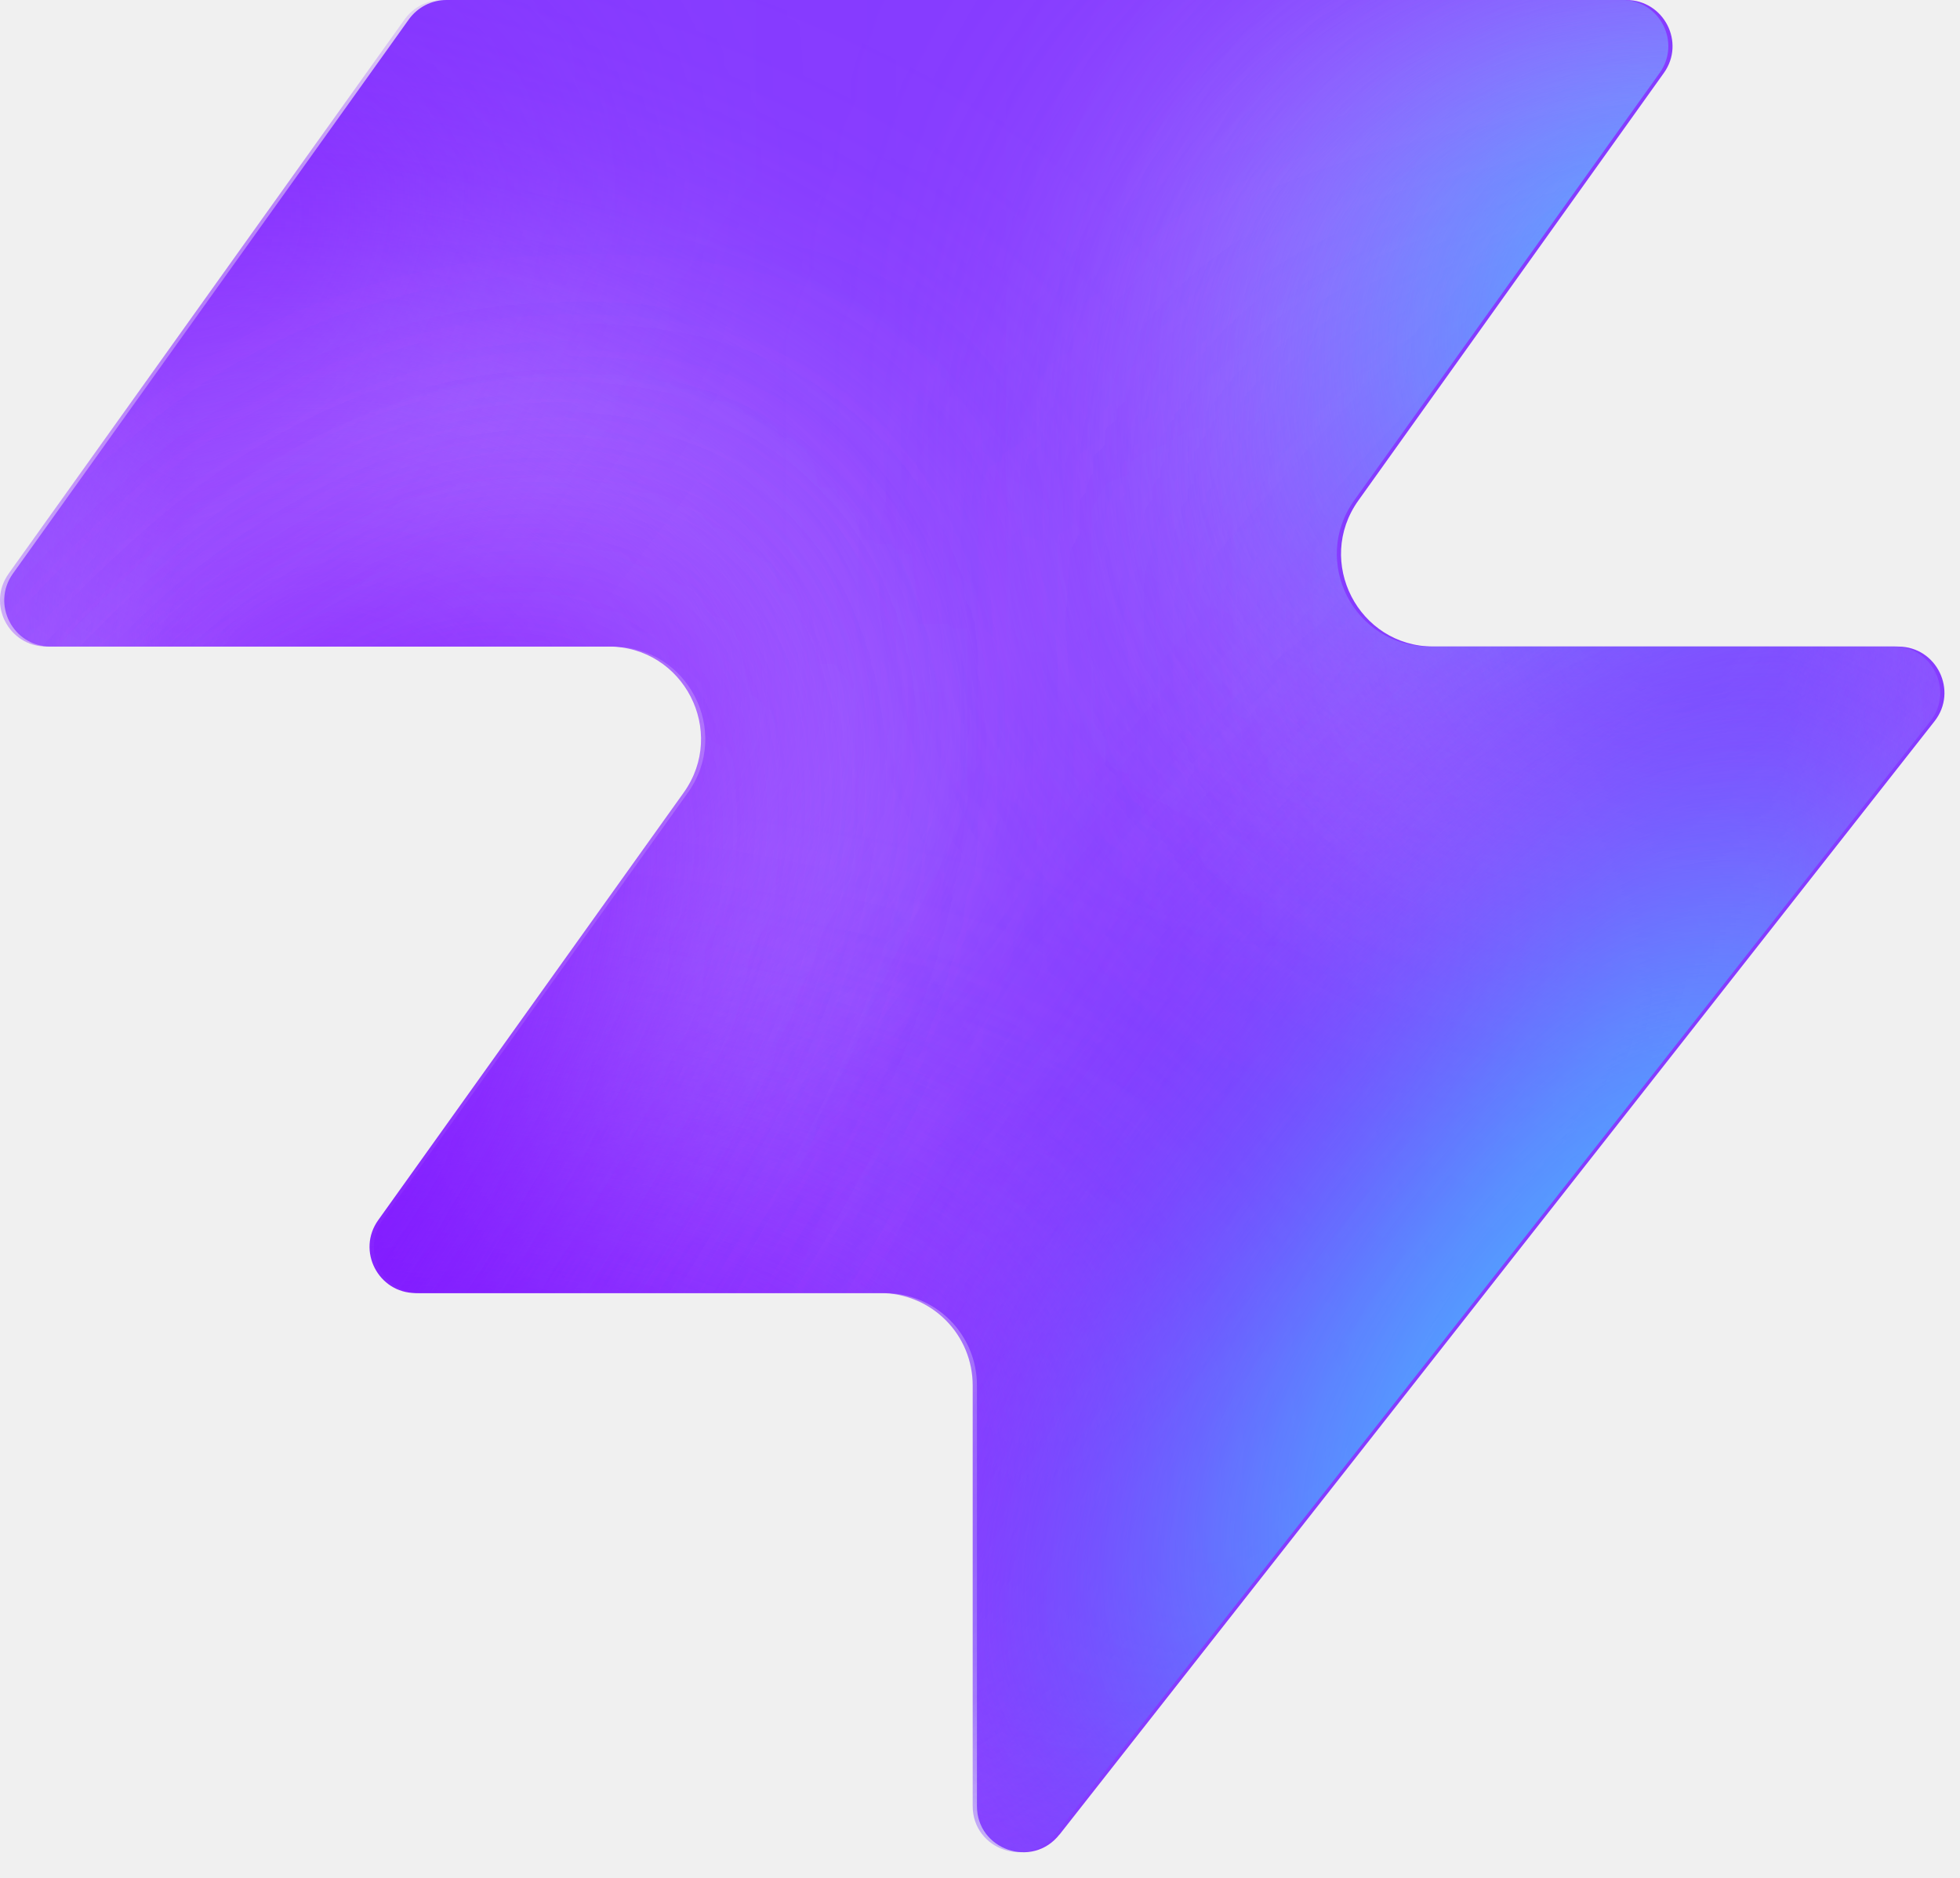
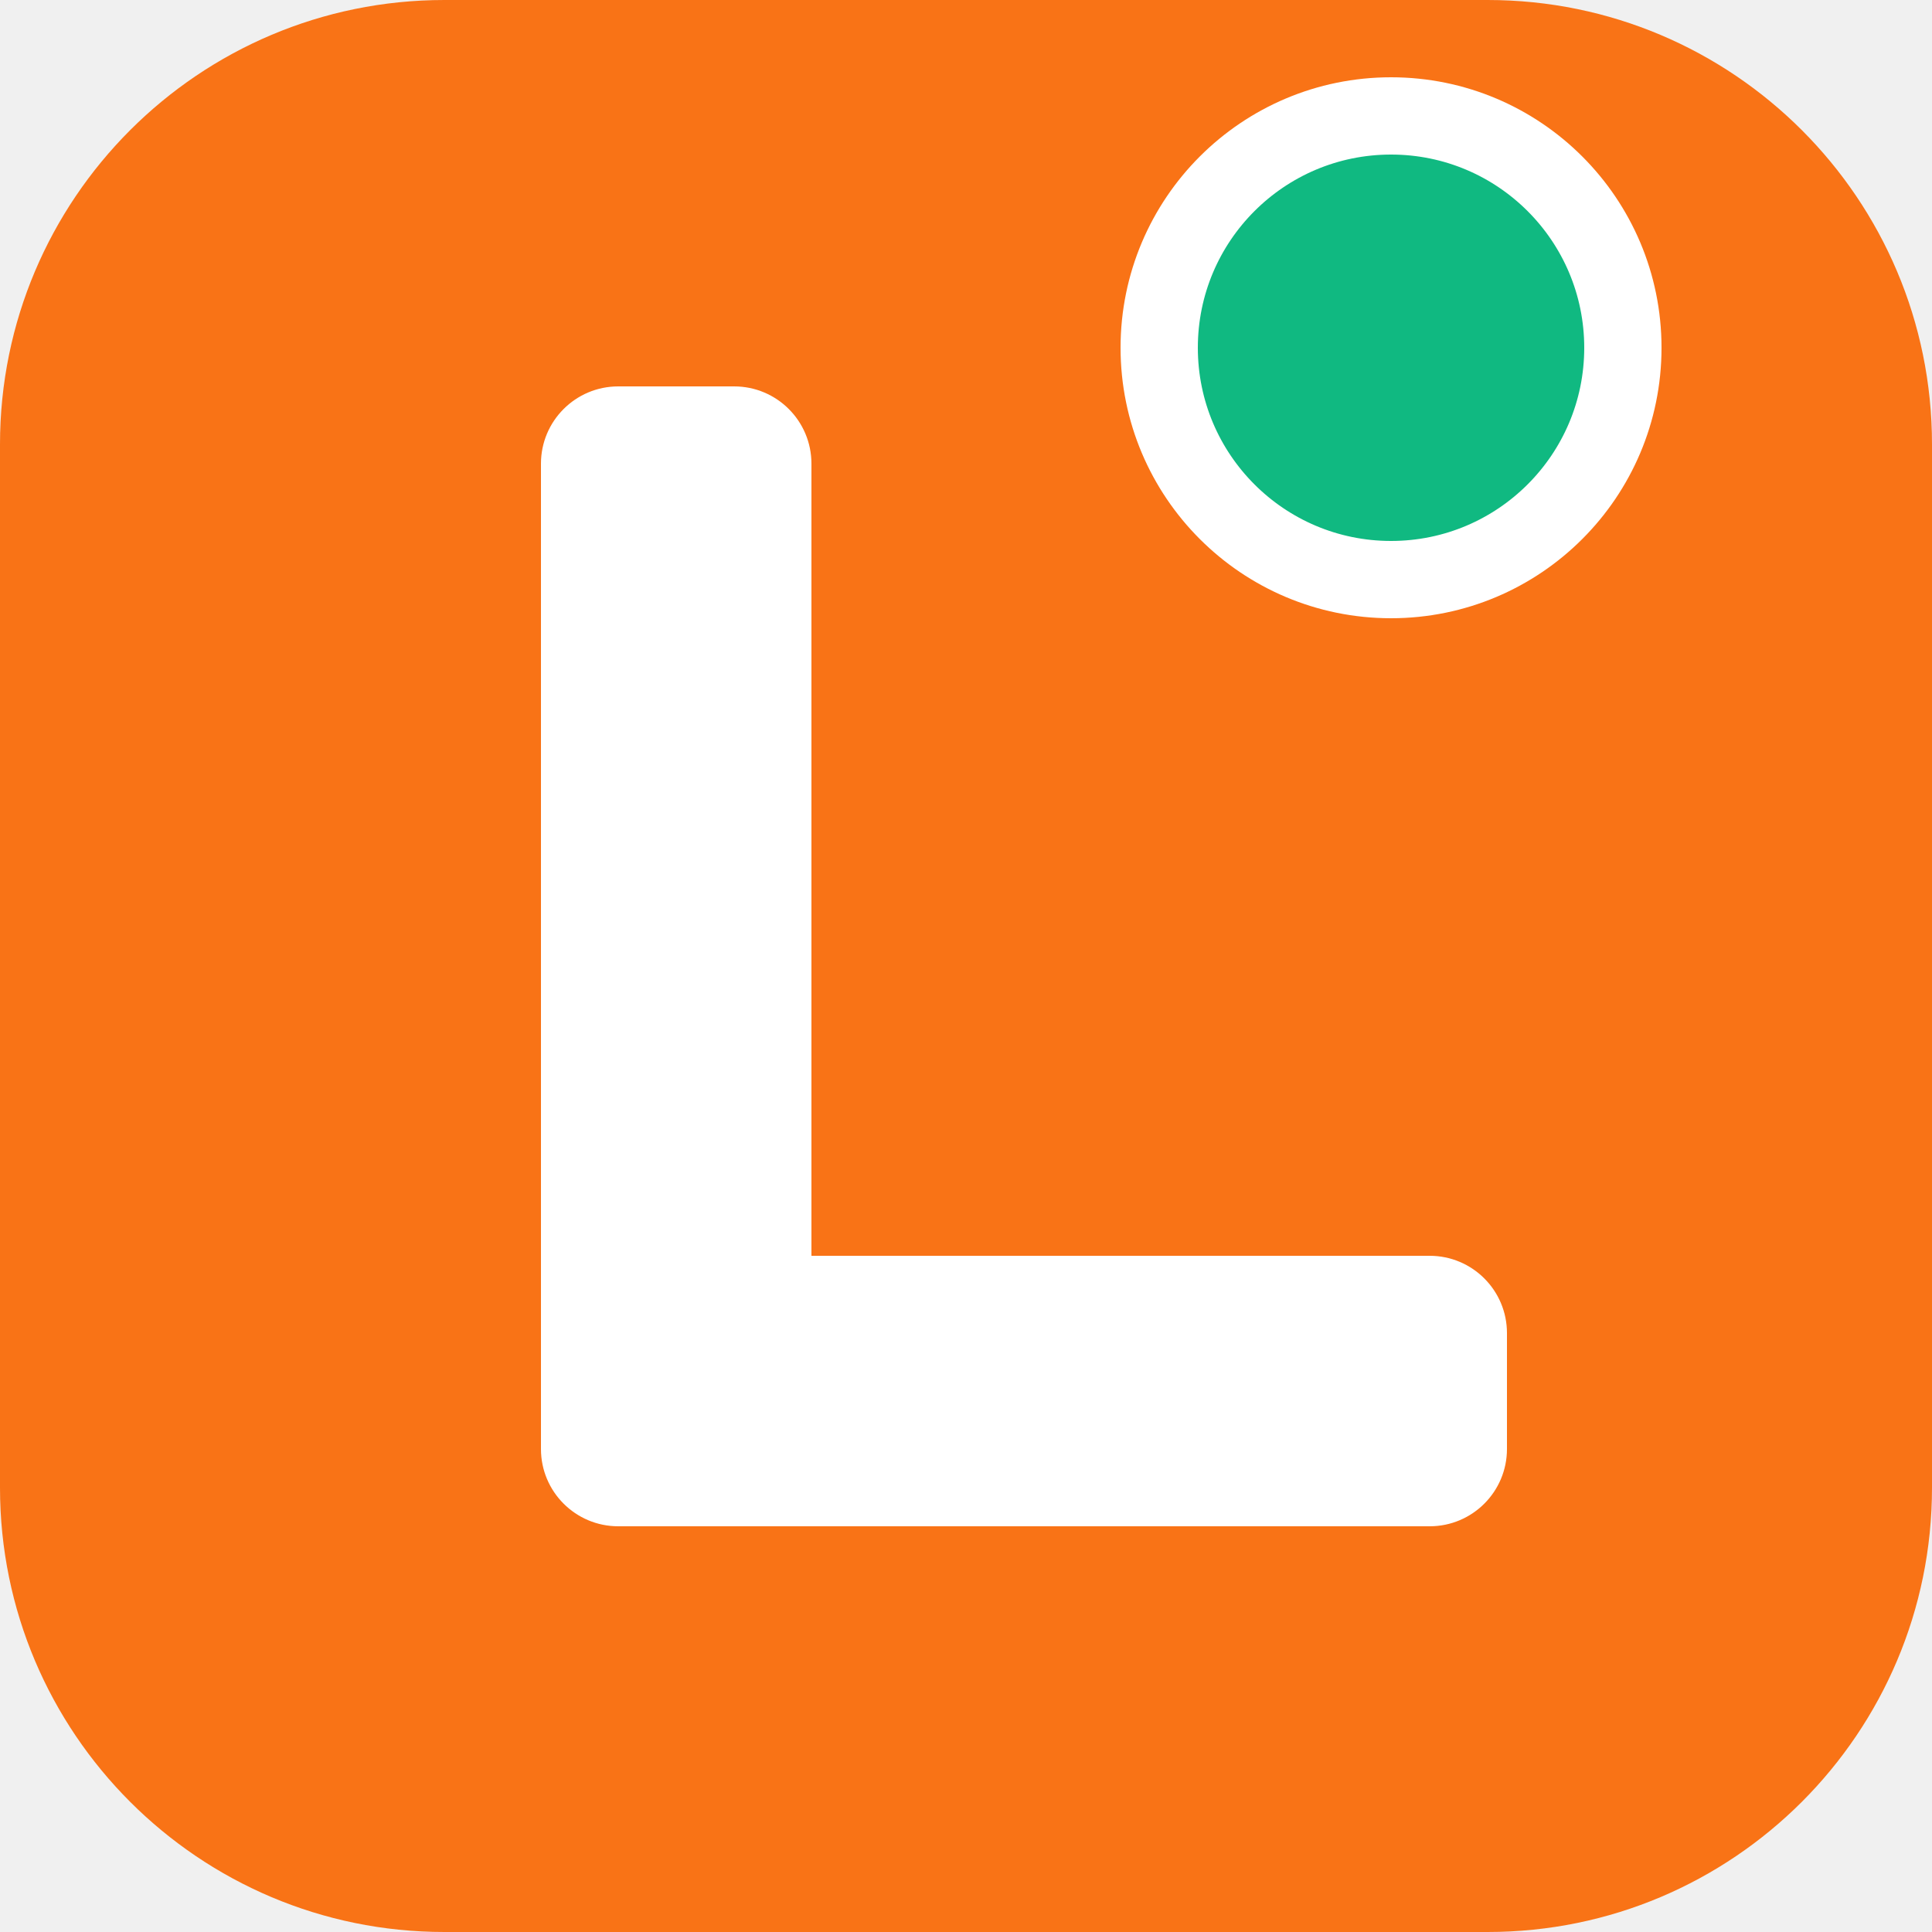
- <svg xmlns="http://www.w3.org/2000/svg" width="48" height="46" fill="none" viewBox="0 0 48 46">
-   <path fill="#863bff" d="M25.946 44.938c-.664.845-2.021.375-2.021-.698V33.937a2.26 2.26 0 0 0-2.262-2.262H10.287c-.92 0-1.456-1.04-.92-1.788l7.48-10.471c1.07-1.497 0-3.578-1.842-3.578H1.237c-.92 0-1.456-1.04-.92-1.788L10.013.474c.214-.297.556-.474.92-.474h28.894c.92 0 1.456 1.04.92 1.788l-7.48 10.471c-1.07 1.498 0 3.579 1.842 3.579h11.377c.943 0 1.473 1.088.89 1.83L25.947 44.94z" style="fill:#863bff;fill:color(display-p3 .525 .23 1);fill-opacity:1" />
-   <mask id="a" width="48" height="46" x="0" y="0" maskUnits="userSpaceOnUse" style="mask-type:alpha">
-     <path fill="#000" d="M25.842 44.938c-.664.844-2.021.375-2.021-.698V33.937a2.26 2.26 0 0 0-2.262-2.262H10.183c-.92 0-1.456-1.04-.92-1.788l7.48-10.471c1.07-1.498 0-3.579-1.842-3.579H1.133c-.92 0-1.456-1.04-.92-1.787L9.91.473c.214-.297.556-.474.92-.474h28.894c.92 0 1.456 1.04.92 1.788l-7.48 10.471c-1.07 1.498 0 3.578 1.842 3.578h11.377c.943 0 1.473 1.088.89 1.832L25.843 44.94z" style="fill:#000;fill-opacity:1" />
-   </mask>
-   <g mask="url(#a)">
-     <g filter="url(#b)">
-       <ellipse cx="5.508" cy="14.704" fill="#ede6ff" rx="5.508" ry="14.704" style="fill:#ede6ff;fill:color(display-p3 .927 .903 1);fill-opacity:1" transform="matrix(.00324 1 1 -.00324 -4.47 31.516)" />
-     </g>
-     <g filter="url(#c)">
-       <ellipse cx="10.399" cy="29.851" fill="#ede6ff" rx="10.399" ry="29.851" style="fill:#ede6ff;fill:color(display-p3 .927 .903 1);fill-opacity:1" transform="matrix(.00324 1 1 -.00324 -39.328 7.883)" />
-     </g>
-     <g filter="url(#d)">
-       <ellipse cx="5.508" cy="30.487" fill="#7e14ff" rx="5.508" ry="30.487" style="fill:#7e14ff;fill:color(display-p3 .492 .077 1);fill-opacity:1" transform="rotate(89.814 -25.913 -14.639)scale(1 -1)" />
-     </g>
-     <g filter="url(#e)">
-       <ellipse cx="5.508" cy="30.599" fill="#7e14ff" rx="5.508" ry="30.599" style="fill:#7e14ff;fill:color(display-p3 .492 .077 1);fill-opacity:1" transform="rotate(89.814 -32.644 -3.334)scale(1 -1)" />
-     </g>
-     <g filter="url(#f)">
-       <ellipse cx="5.508" cy="30.599" fill="#7e14ff" rx="5.508" ry="30.599" style="fill:#7e14ff;fill:color(display-p3 .492 .077 1);fill-opacity:1" transform="matrix(.00324 1 1 -.00324 -34.34 30.47)" />
-     </g>
-     <g filter="url(#g)">
-       <ellipse cx="14.072" cy="22.078" fill="#ede6ff" rx="14.072" ry="22.078" style="fill:#ede6ff;fill:color(display-p3 .927 .903 1);fill-opacity:1" transform="rotate(93.35 24.506 48.493)scale(-1 1)" />
-     </g>
-     <g filter="url(#h)">
-       <ellipse cx="3.47" cy="21.501" fill="#7e14ff" rx="3.47" ry="21.501" style="fill:#7e14ff;fill:color(display-p3 .492 .077 1);fill-opacity:1" transform="rotate(89.009 28.708 47.59)scale(-1 1)" />
-     </g>
-     <g filter="url(#i)">
-       <ellipse cx="3.47" cy="21.501" fill="#7e14ff" rx="3.47" ry="21.501" style="fill:#7e14ff;fill:color(display-p3 .492 .077 1);fill-opacity:1" transform="rotate(89.009 28.708 47.59)scale(-1 1)" />
-     </g>
-     <g filter="url(#j)">
-       <ellipse cx=".387" cy="8.972" fill="#7e14ff" rx="4.407" ry="29.108" style="fill:#7e14ff;fill:color(display-p3 .492 .077 1);fill-opacity:1" transform="rotate(39.51 .387 8.972)" />
-     </g>
-     <g filter="url(#k)">
-       <ellipse cx="47.523" cy="-6.092" fill="#7e14ff" rx="4.407" ry="29.108" style="fill:#7e14ff;fill:color(display-p3 .492 .077 1);fill-opacity:1" transform="rotate(37.892 47.523 -6.092)" />
-     </g>
-     <g filter="url(#l)">
-       <ellipse cx="41.412" cy="6.333" fill="#47bfff" rx="5.971" ry="9.665" style="fill:#47bfff;fill:color(display-p3 .28 .748 1);fill-opacity:1" transform="rotate(37.892 41.412 6.333)" />
-     </g>
-     <g filter="url(#m)">
-       <ellipse cx="-1.879" cy="38.332" fill="#7e14ff" rx="4.407" ry="29.108" style="fill:#7e14ff;fill:color(display-p3 .492 .077 1);fill-opacity:1" transform="rotate(37.892 -1.88 38.332)" />
-     </g>
-     <g filter="url(#n)">
-       <ellipse cx="-1.879" cy="38.332" fill="#7e14ff" rx="4.407" ry="29.108" style="fill:#7e14ff;fill:color(display-p3 .492 .077 1);fill-opacity:1" transform="rotate(37.892 -1.88 38.332)" />
-     </g>
-     <g filter="url(#o)">
-       <ellipse cx="35.651" cy="29.907" fill="#7e14ff" rx="4.407" ry="29.108" style="fill:#7e14ff;fill:color(display-p3 .492 .077 1);fill-opacity:1" transform="rotate(37.892 35.651 29.907)" />
-     </g>
-     <g filter="url(#p)">
-       <ellipse cx="38.418" cy="32.4" fill="#47bfff" rx="5.971" ry="15.297" style="fill:#47bfff;fill:color(display-p3 .28 .748 1);fill-opacity:1" transform="rotate(37.892 38.418 32.4)" />
-     </g>
-   </g>
-   <defs>
-     <filter id="b" width="60.045" height="41.654" x="-19.77" y="16.149" color-interpolation-filters="sRGB" filterUnits="userSpaceOnUse">
-       <feFlood flood-opacity="0" result="BackgroundImageFix" />
-       <feBlend in="SourceGraphic" in2="BackgroundImageFix" result="shape" />
-       <feGaussianBlur result="effect1_foregroundBlur_2002_17158" stdDeviation="7.659" />
-     </filter>
-     <filter id="c" width="90.34" height="51.437" x="-54.613" y="-7.533" color-interpolation-filters="sRGB" filterUnits="userSpaceOnUse">
-       <feFlood flood-opacity="0" result="BackgroundImageFix" />
-       <feBlend in="SourceGraphic" in2="BackgroundImageFix" result="shape" />
-       <feGaussianBlur result="effect1_foregroundBlur_2002_17158" stdDeviation="7.659" />
-     </filter>
-     <filter id="d" width="79.355" height="29.4" x="-49.64" y="2.03" color-interpolation-filters="sRGB" filterUnits="userSpaceOnUse">
-       <feFlood flood-opacity="0" result="BackgroundImageFix" />
-       <feBlend in="SourceGraphic" in2="BackgroundImageFix" result="shape" />
-       <feGaussianBlur result="effect1_foregroundBlur_2002_17158" stdDeviation="4.596" />
-     </filter>
-     <filter id="e" width="79.579" height="29.4" x="-45.045" y="20.029" color-interpolation-filters="sRGB" filterUnits="userSpaceOnUse">
-       <feFlood flood-opacity="0" result="BackgroundImageFix" />
-       <feBlend in="SourceGraphic" in2="BackgroundImageFix" result="shape" />
-       <feGaussianBlur result="effect1_foregroundBlur_2002_17158" stdDeviation="4.596" />
-     </filter>
-     <filter id="f" width="79.579" height="29.4" x="-43.513" y="21.178" color-interpolation-filters="sRGB" filterUnits="userSpaceOnUse">
-       <feFlood flood-opacity="0" result="BackgroundImageFix" />
-       <feBlend in="SourceGraphic" in2="BackgroundImageFix" result="shape" />
-       <feGaussianBlur result="effect1_foregroundBlur_2002_17158" stdDeviation="4.596" />
-     </filter>
-     <filter id="g" width="74.749" height="58.852" x="15.756" y="-17.901" color-interpolation-filters="sRGB" filterUnits="userSpaceOnUse">
-       <feFlood flood-opacity="0" result="BackgroundImageFix" />
-       <feBlend in="SourceGraphic" in2="BackgroundImageFix" result="shape" />
-       <feGaussianBlur result="effect1_foregroundBlur_2002_17158" stdDeviation="7.659" />
-     </filter>
-     <filter id="h" width="61.377" height="25.362" x="23.548" y="2.284" color-interpolation-filters="sRGB" filterUnits="userSpaceOnUse">
-       <feFlood flood-opacity="0" result="BackgroundImageFix" />
-       <feBlend in="SourceGraphic" in2="BackgroundImageFix" result="shape" />
-       <feGaussianBlur result="effect1_foregroundBlur_2002_17158" stdDeviation="4.596" />
-     </filter>
-     <filter id="i" width="61.377" height="25.362" x="23.548" y="2.284" color-interpolation-filters="sRGB" filterUnits="userSpaceOnUse">
-       <feFlood flood-opacity="0" result="BackgroundImageFix" />
-       <feBlend in="SourceGraphic" in2="BackgroundImageFix" result="shape" />
-       <feGaussianBlur result="effect1_foregroundBlur_2002_17158" stdDeviation="4.596" />
-     </filter>
-     <filter id="j" width="56.045" height="63.649" x="-27.636" y="-22.853" color-interpolation-filters="sRGB" filterUnits="userSpaceOnUse">
-       <feFlood flood-opacity="0" result="BackgroundImageFix" />
-       <feBlend in="SourceGraphic" in2="BackgroundImageFix" result="shape" />
-       <feGaussianBlur result="effect1_foregroundBlur_2002_17158" stdDeviation="4.596" />
-     </filter>
-     <filter id="k" width="54.814" height="64.646" x="20.116" y="-38.415" color-interpolation-filters="sRGB" filterUnits="userSpaceOnUse">
-       <feFlood flood-opacity="0" result="BackgroundImageFix" />
-       <feBlend in="SourceGraphic" in2="BackgroundImageFix" result="shape" />
-       <feGaussianBlur result="effect1_foregroundBlur_2002_17158" stdDeviation="4.596" />
-     </filter>
-     <filter id="l" width="33.541" height="35.313" x="24.641" y="-11.323" color-interpolation-filters="sRGB" filterUnits="userSpaceOnUse">
-       <feFlood flood-opacity="0" result="BackgroundImageFix" />
-       <feBlend in="SourceGraphic" in2="BackgroundImageFix" result="shape" />
-       <feGaussianBlur result="effect1_foregroundBlur_2002_17158" stdDeviation="4.596" />
-     </filter>
-     <filter id="m" width="54.814" height="64.646" x="-29.286" y="6.009" color-interpolation-filters="sRGB" filterUnits="userSpaceOnUse">
-       <feFlood flood-opacity="0" result="BackgroundImageFix" />
-       <feBlend in="SourceGraphic" in2="BackgroundImageFix" result="shape" />
-       <feGaussianBlur result="effect1_foregroundBlur_2002_17158" stdDeviation="4.596" />
-     </filter>
-     <filter id="n" width="54.814" height="64.646" x="-29.286" y="6.009" color-interpolation-filters="sRGB" filterUnits="userSpaceOnUse">
-       <feFlood flood-opacity="0" result="BackgroundImageFix" />
-       <feBlend in="SourceGraphic" in2="BackgroundImageFix" result="shape" />
-       <feGaussianBlur result="effect1_foregroundBlur_2002_17158" stdDeviation="4.596" />
-     </filter>
-     <filter id="o" width="54.814" height="64.646" x="8.244" y="-2.416" color-interpolation-filters="sRGB" filterUnits="userSpaceOnUse">
-       <feFlood flood-opacity="0" result="BackgroundImageFix" />
-       <feBlend in="SourceGraphic" in2="BackgroundImageFix" result="shape" />
-       <feGaussianBlur result="effect1_foregroundBlur_2002_17158" stdDeviation="4.596" />
-     </filter>
-     <filter id="p" width="39.409" height="43.623" x="18.713" y="10.588" color-interpolation-filters="sRGB" filterUnits="userSpaceOnUse">
-       <feFlood flood-opacity="0" result="BackgroundImageFix" />
-       <feBlend in="SourceGraphic" in2="BackgroundImageFix" result="shape" />
-       <feGaussianBlur result="effect1_foregroundBlur_2002_17158" stdDeviation="4.596" />
-     </filter>
-   </defs>
+ <svg xmlns="http://www.w3.org/2000/svg" viewBox="0 0 100 100" fill="none">
+   <rect width="100" height="100" rx="23" fill="#F97316" />
+   <rect x="28" y="20" width="14" height="58" rx="4" fill="#FFFFFF" />
+   <rect x="28" y="65" width="50" height="14" rx="4" fill="#FFFFFF" />
+   <circle cx="72" cy="18" r="12" fill="#10B981" stroke="#FFFFFF" stroke-width="4" />
</svg>
